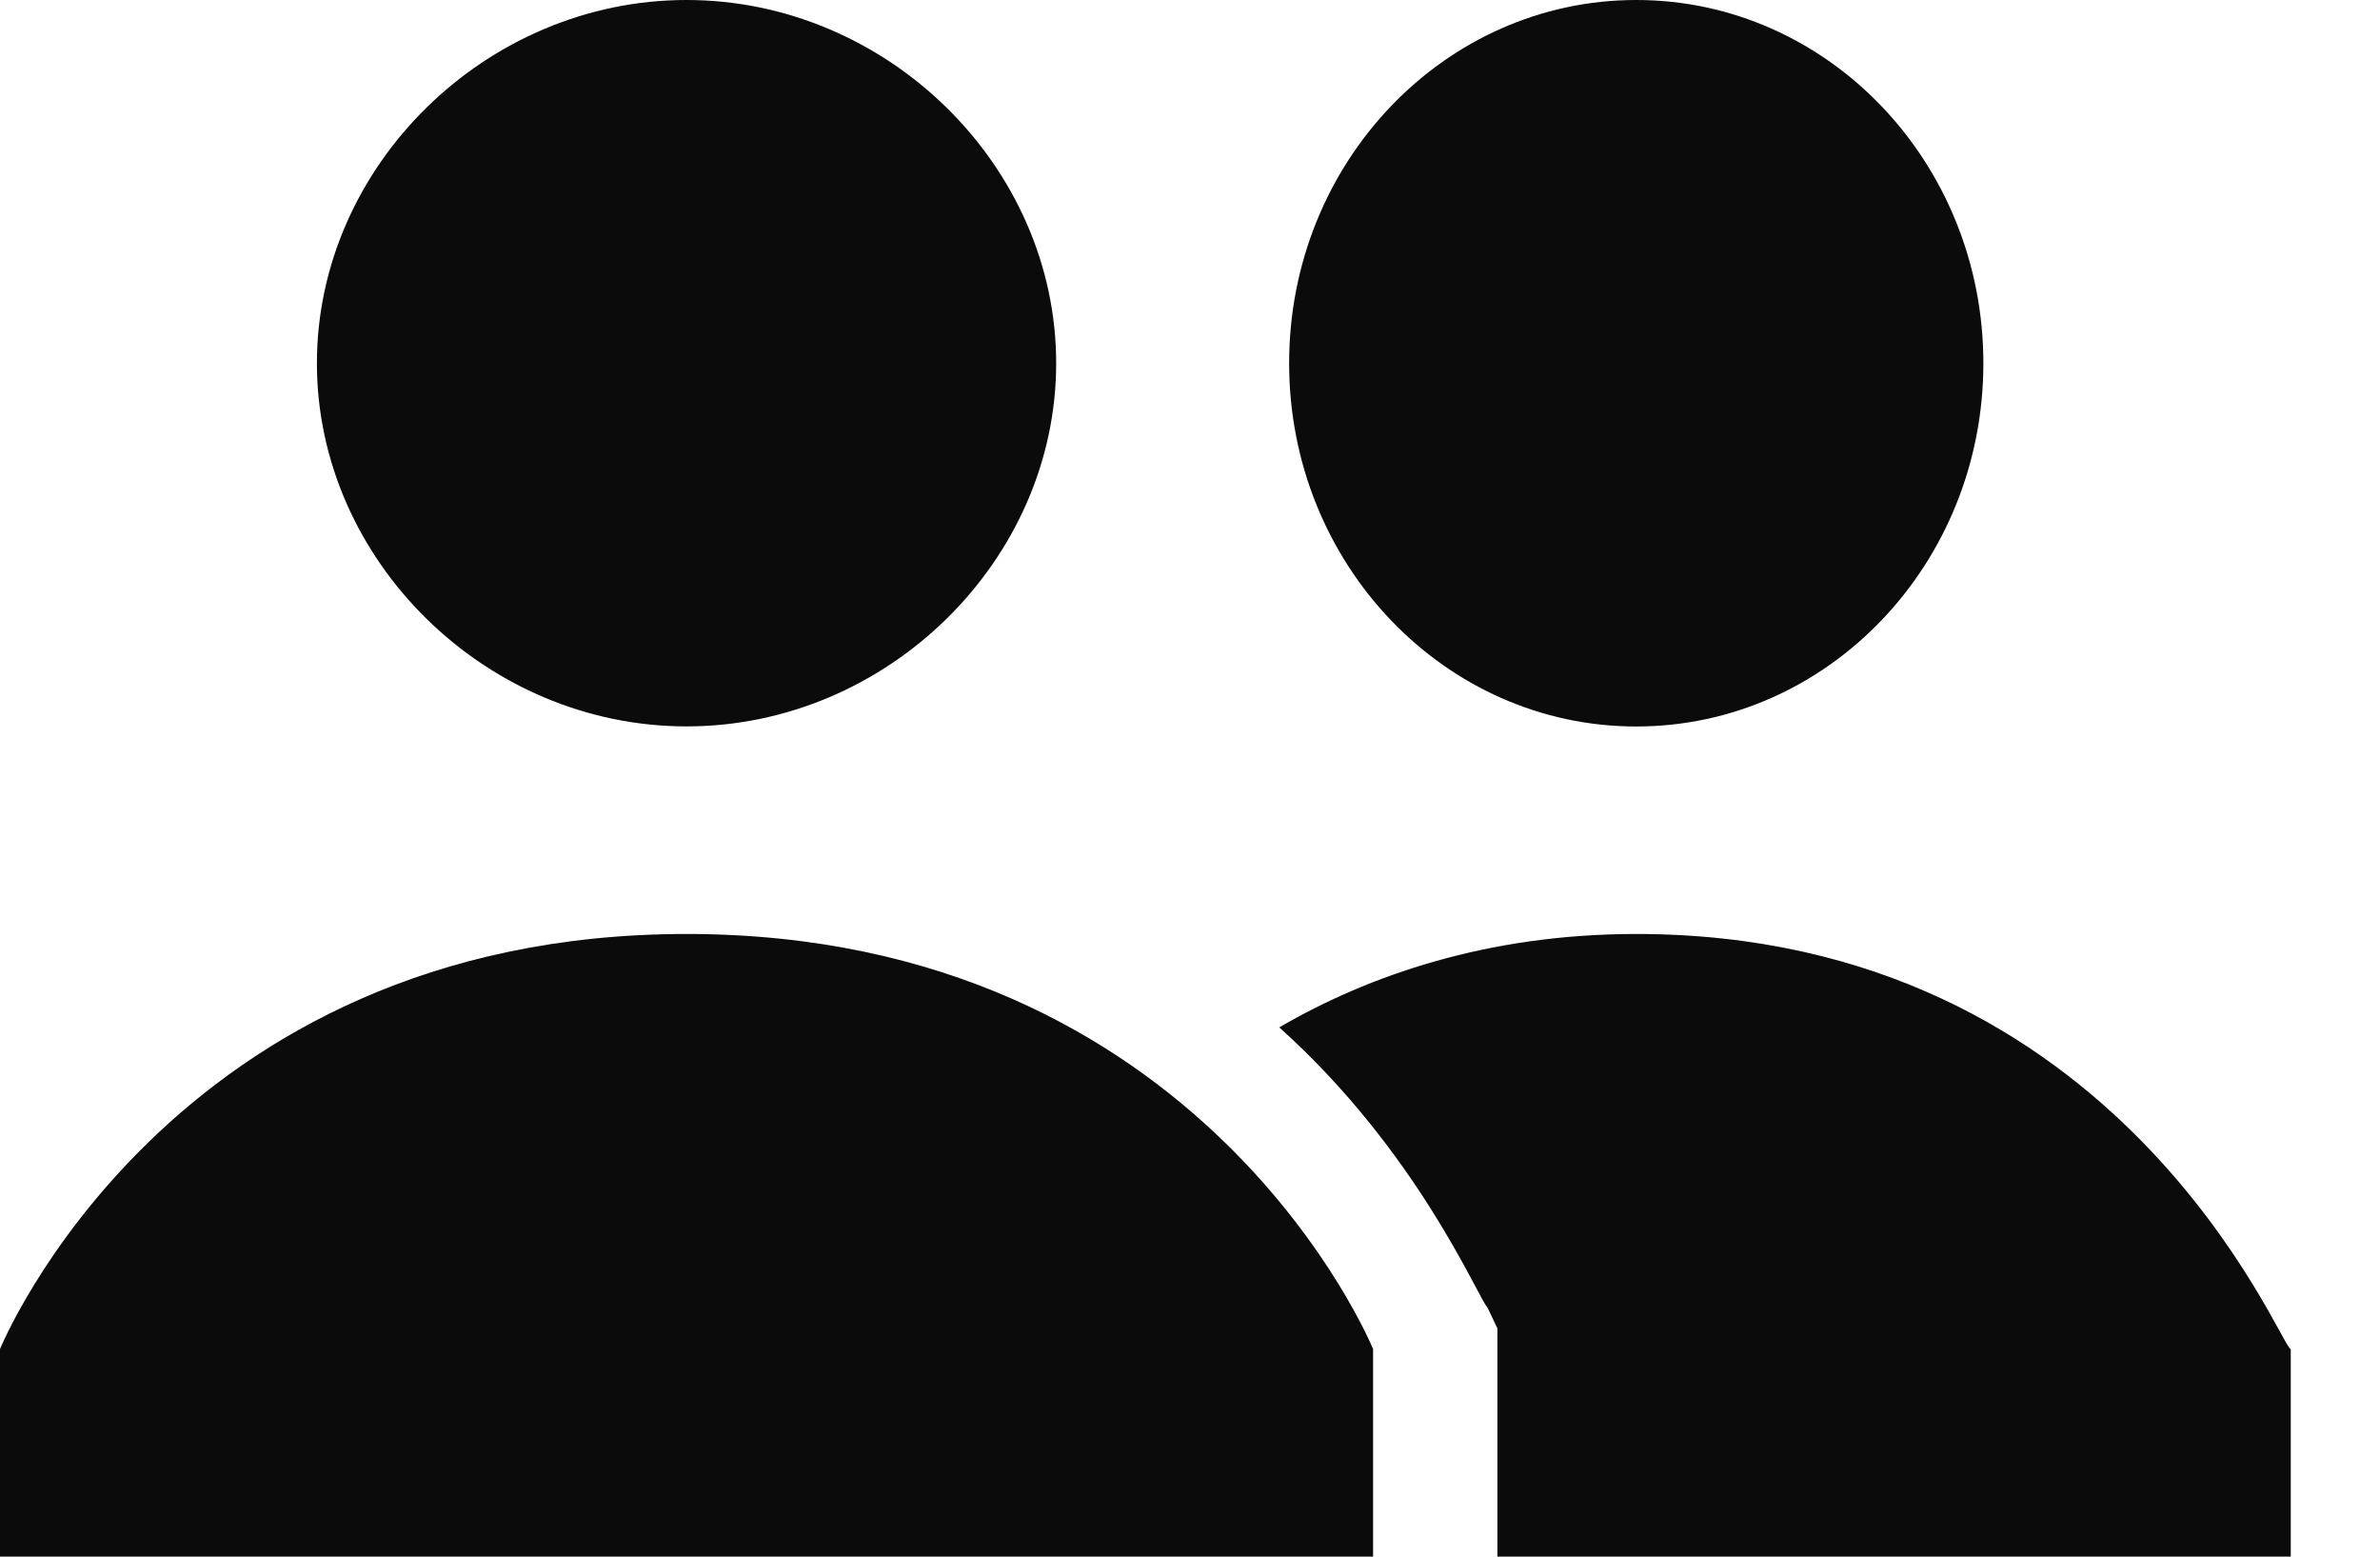
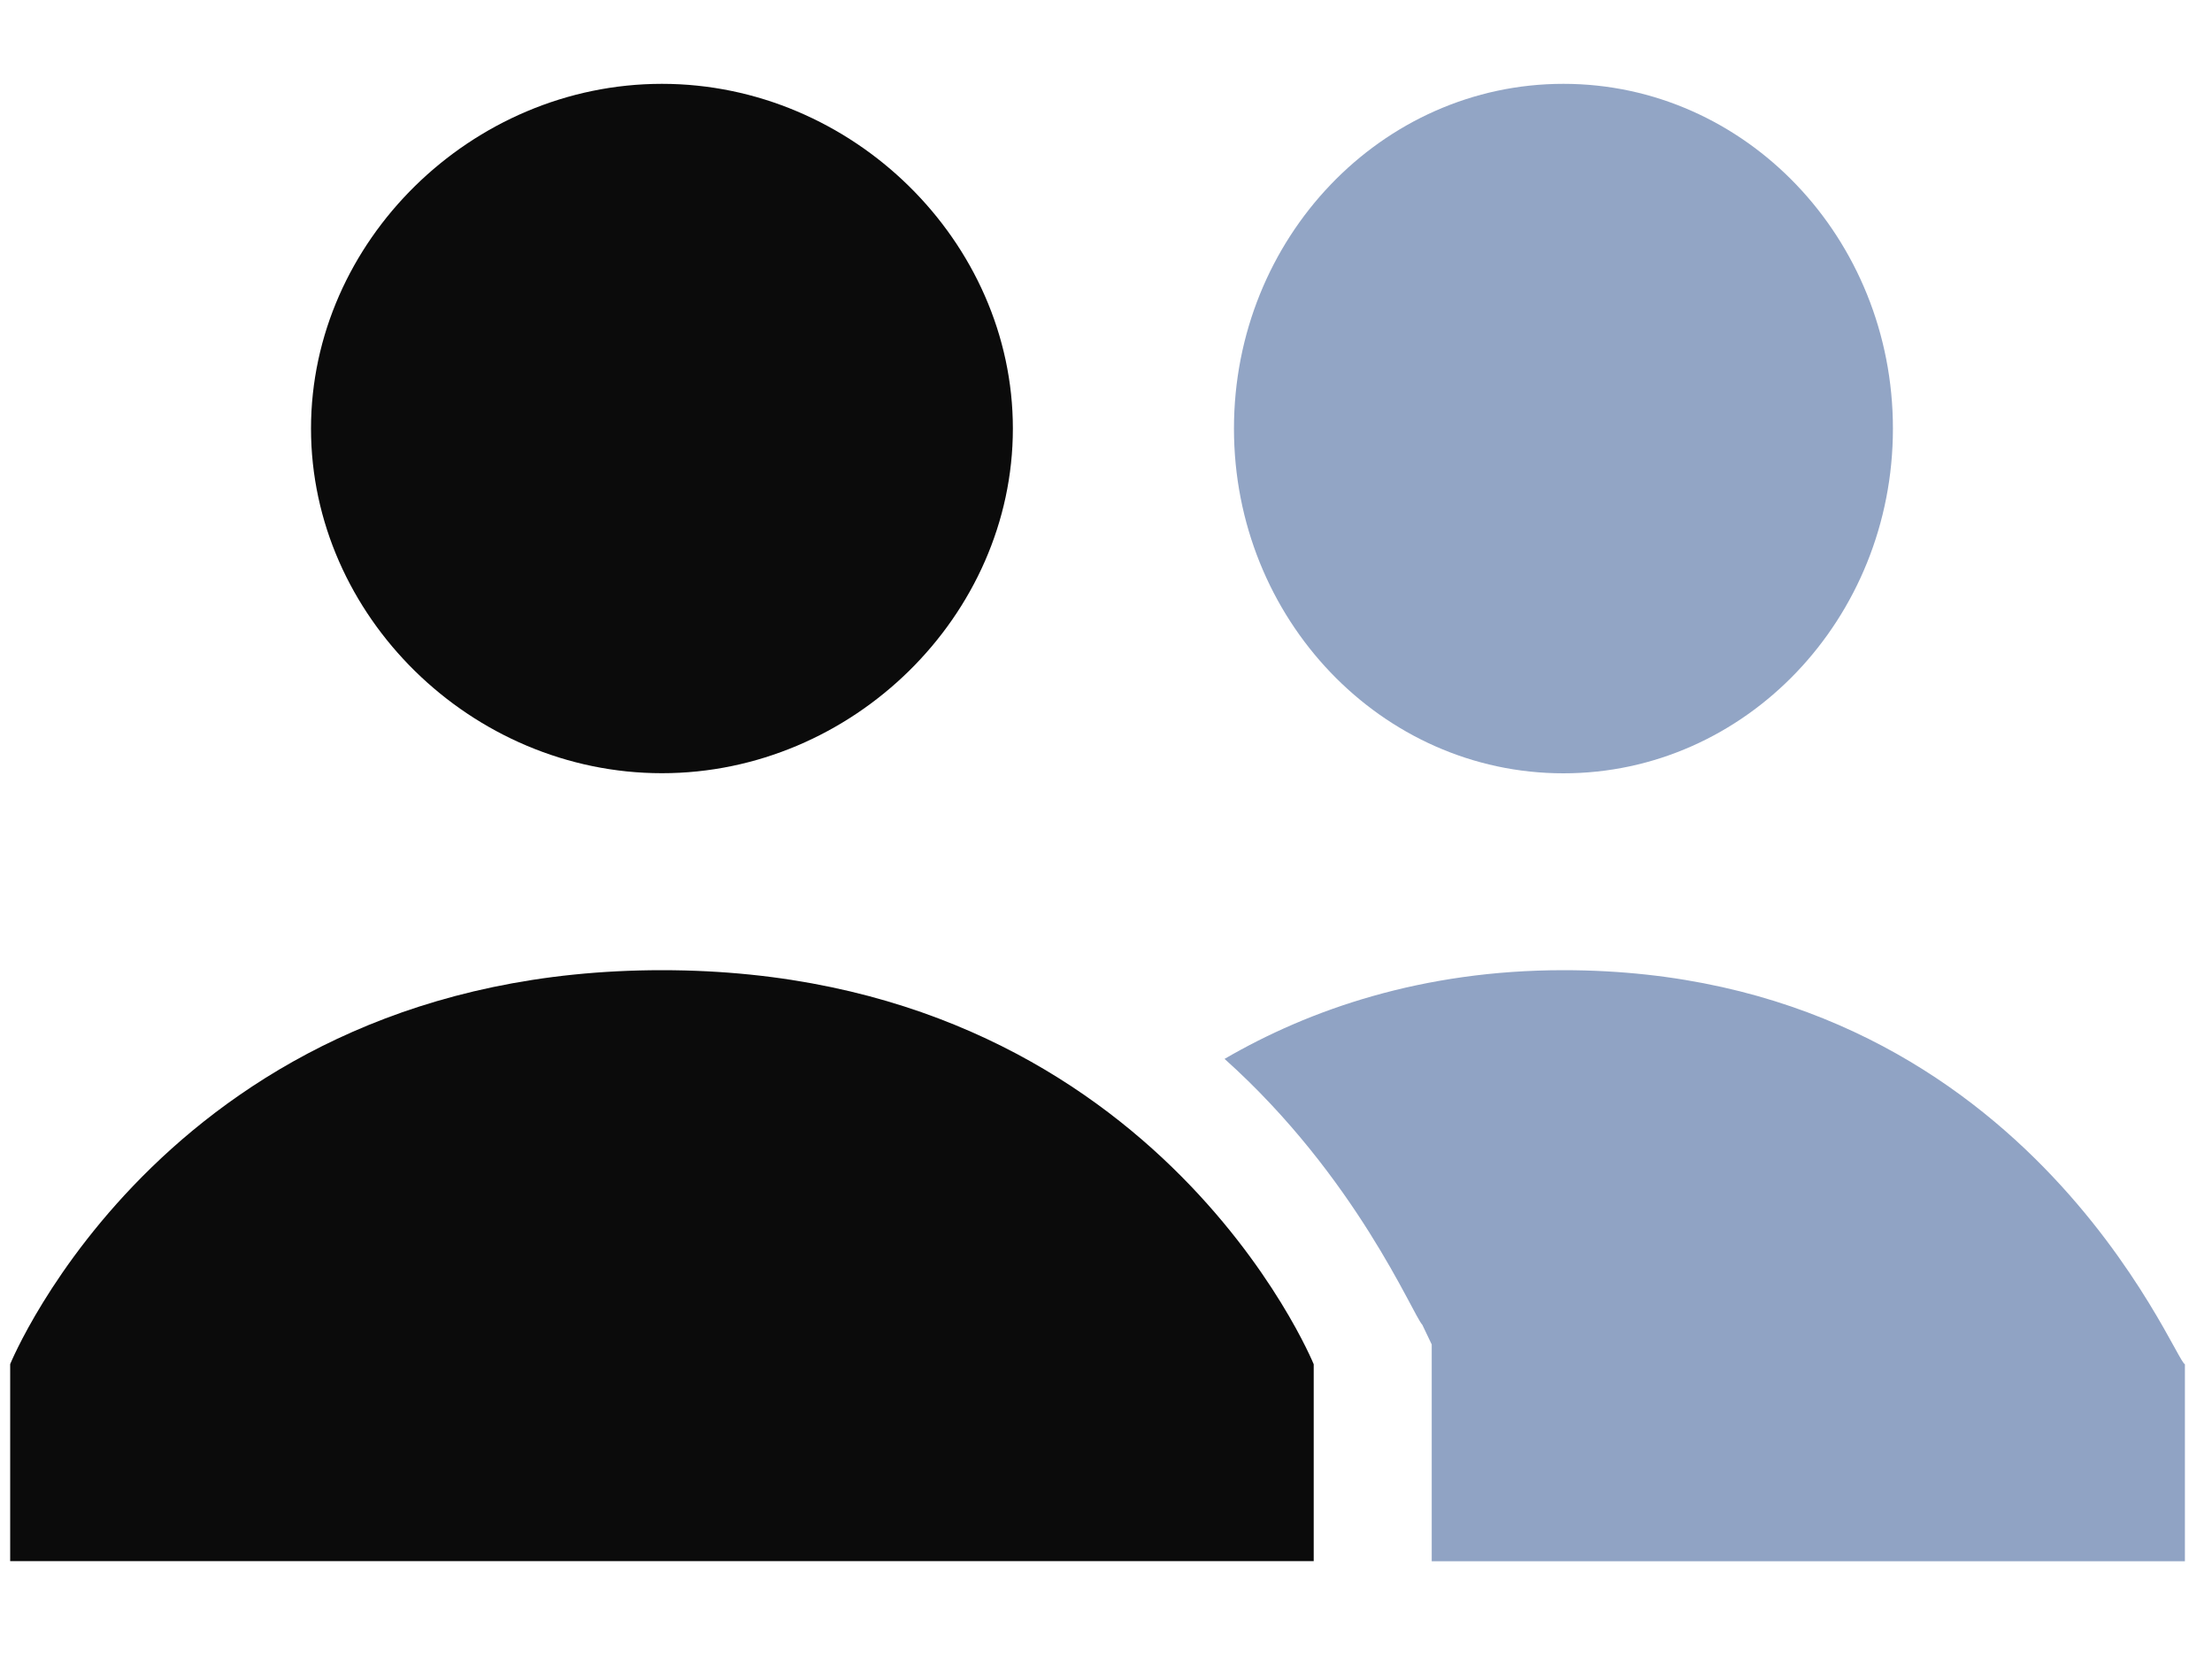
- <svg xmlns="http://www.w3.org/2000/svg" width="26" height="17" viewBox="0 0 26 17">
-   <g fill="#0B0B0B">
-     <g transform="translate(13)">
-       <path d="M4.875 10.2c-1.625 0-2.925.453-3.9 1.02 1.517 1.36 2.167 2.947 2.275 3.06l.108.227V17h8.667v-2.267c-.108 0-1.842-4.533-7.15-4.533z" />
-       <ellipse cx="4.875" cy="3.967" rx="3.792" ry="3.967" />
+ <svg xmlns="http://www.w3.org/2000/svg" width="20" height="15" viewBox="0 0 20 15">
+   <g fill="none" fill-rule="evenodd">
+     <g fill-rule="nonzero">
+       <g>
+         <g>
+           <g>
+             <g>
+               <g transform="translate(-30 -147) translate(0 129) translate(29.306 14.044) translate(.786 4.714) translate(10.214)">
+                 <path fill="#90A3C4" d="M3.83 8.014c-1.276 0-2.298.356-3.064.802 1.192 1.068 1.702 2.315 1.788 2.404l.085.178v1.96h6.81v-1.782c-.086 0-1.448-3.562-5.619-3.562z" />
+                 <ellipse cx="3.83" cy="3.117" fill="#92A5C5" rx="2.979" ry="3.117" />
+               </g>
+               <path fill="#0B0B0B" d="M2.72 3.117C2.72 1.425 4.17 0 5.893 0c1.722 0 3.173 1.425 3.173 3.117s-1.45 3.116-3.173 3.116S2.72 4.81 2.72 3.117zm3.173 4.897C1.45 8.014 0 11.576 0 11.576v1.781h11.786v-1.78s-1.45-3.563-5.893-3.563z" transform="translate(-30 -147) translate(0 129) translate(29.306 14.044) translate(.786 4.714)" />
+             </g>
+           </g>
+         </g>
+       </g>
    </g>
-     <path d="M3.462 3.967C3.462 1.813 5.308 0 7.5 0s4.038 1.813 4.038 3.967c0 2.153-1.846 3.966-4.038 3.966S3.462 6.12 3.462 3.967zM7.5 10.2c-5.654 0-7.5 4.533-7.5 4.533V17h15v-2.267S13.154 10.2 7.5 10.2z" />
  </g>
</svg>
